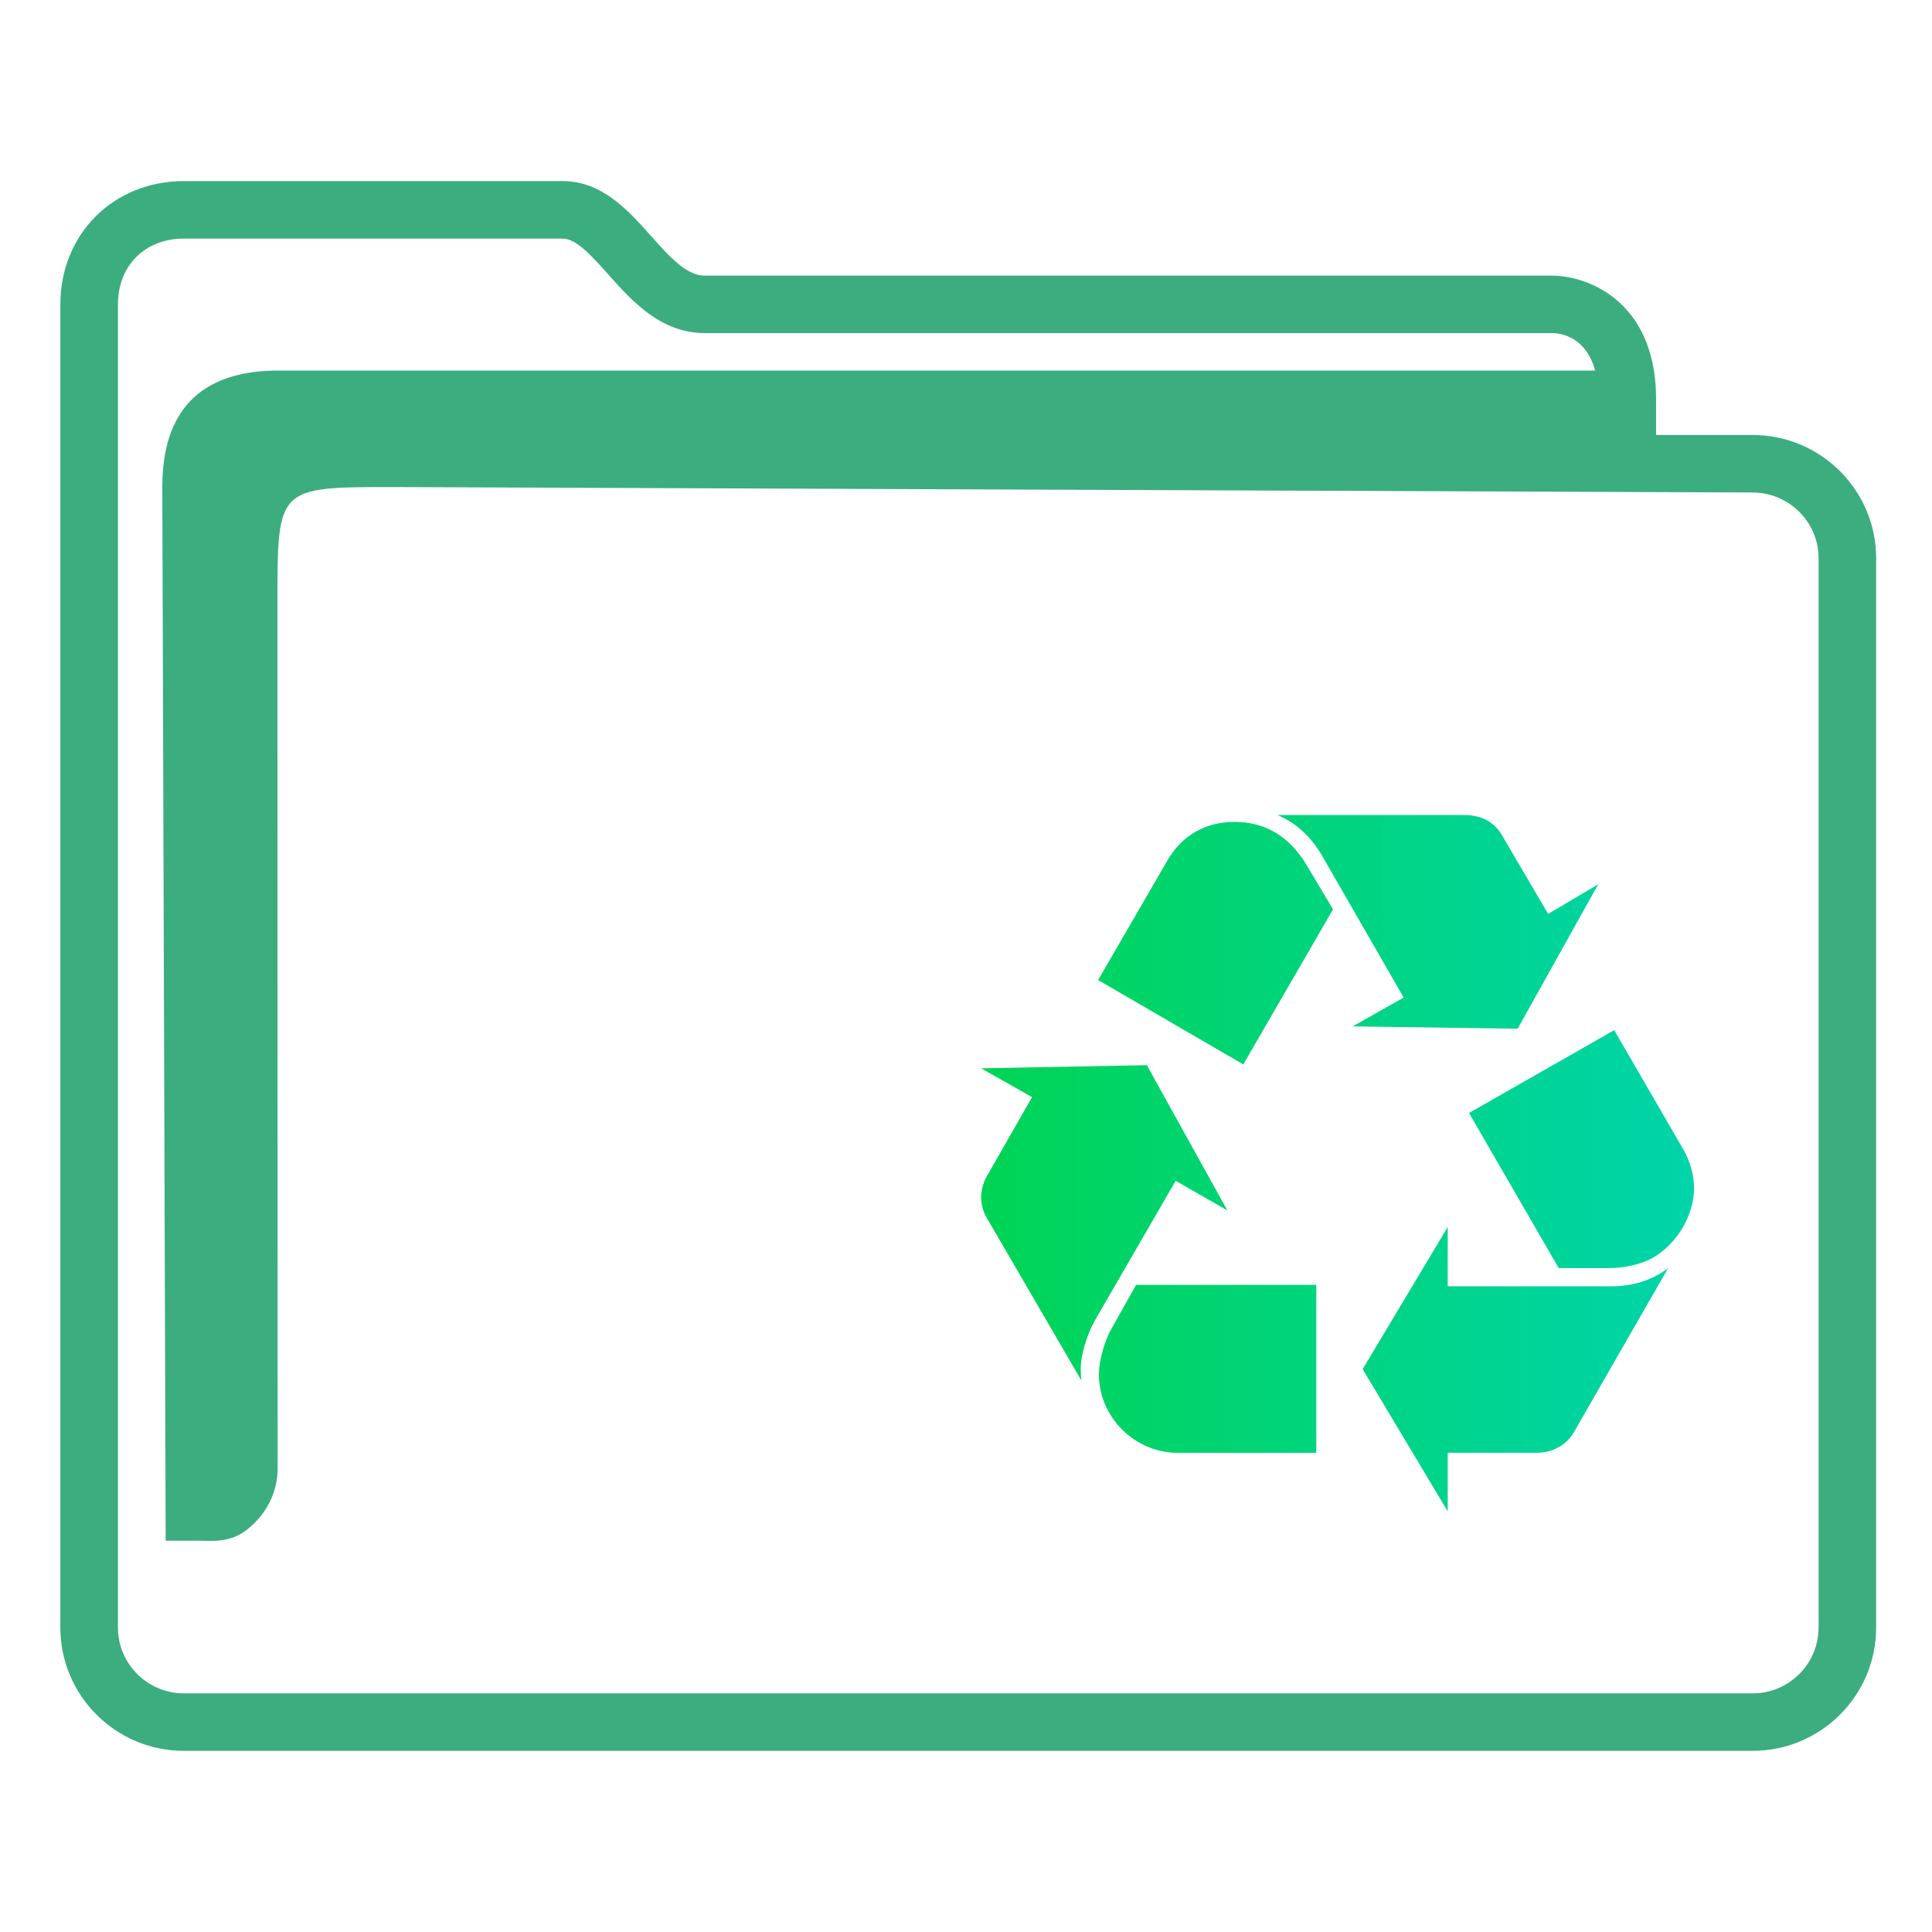
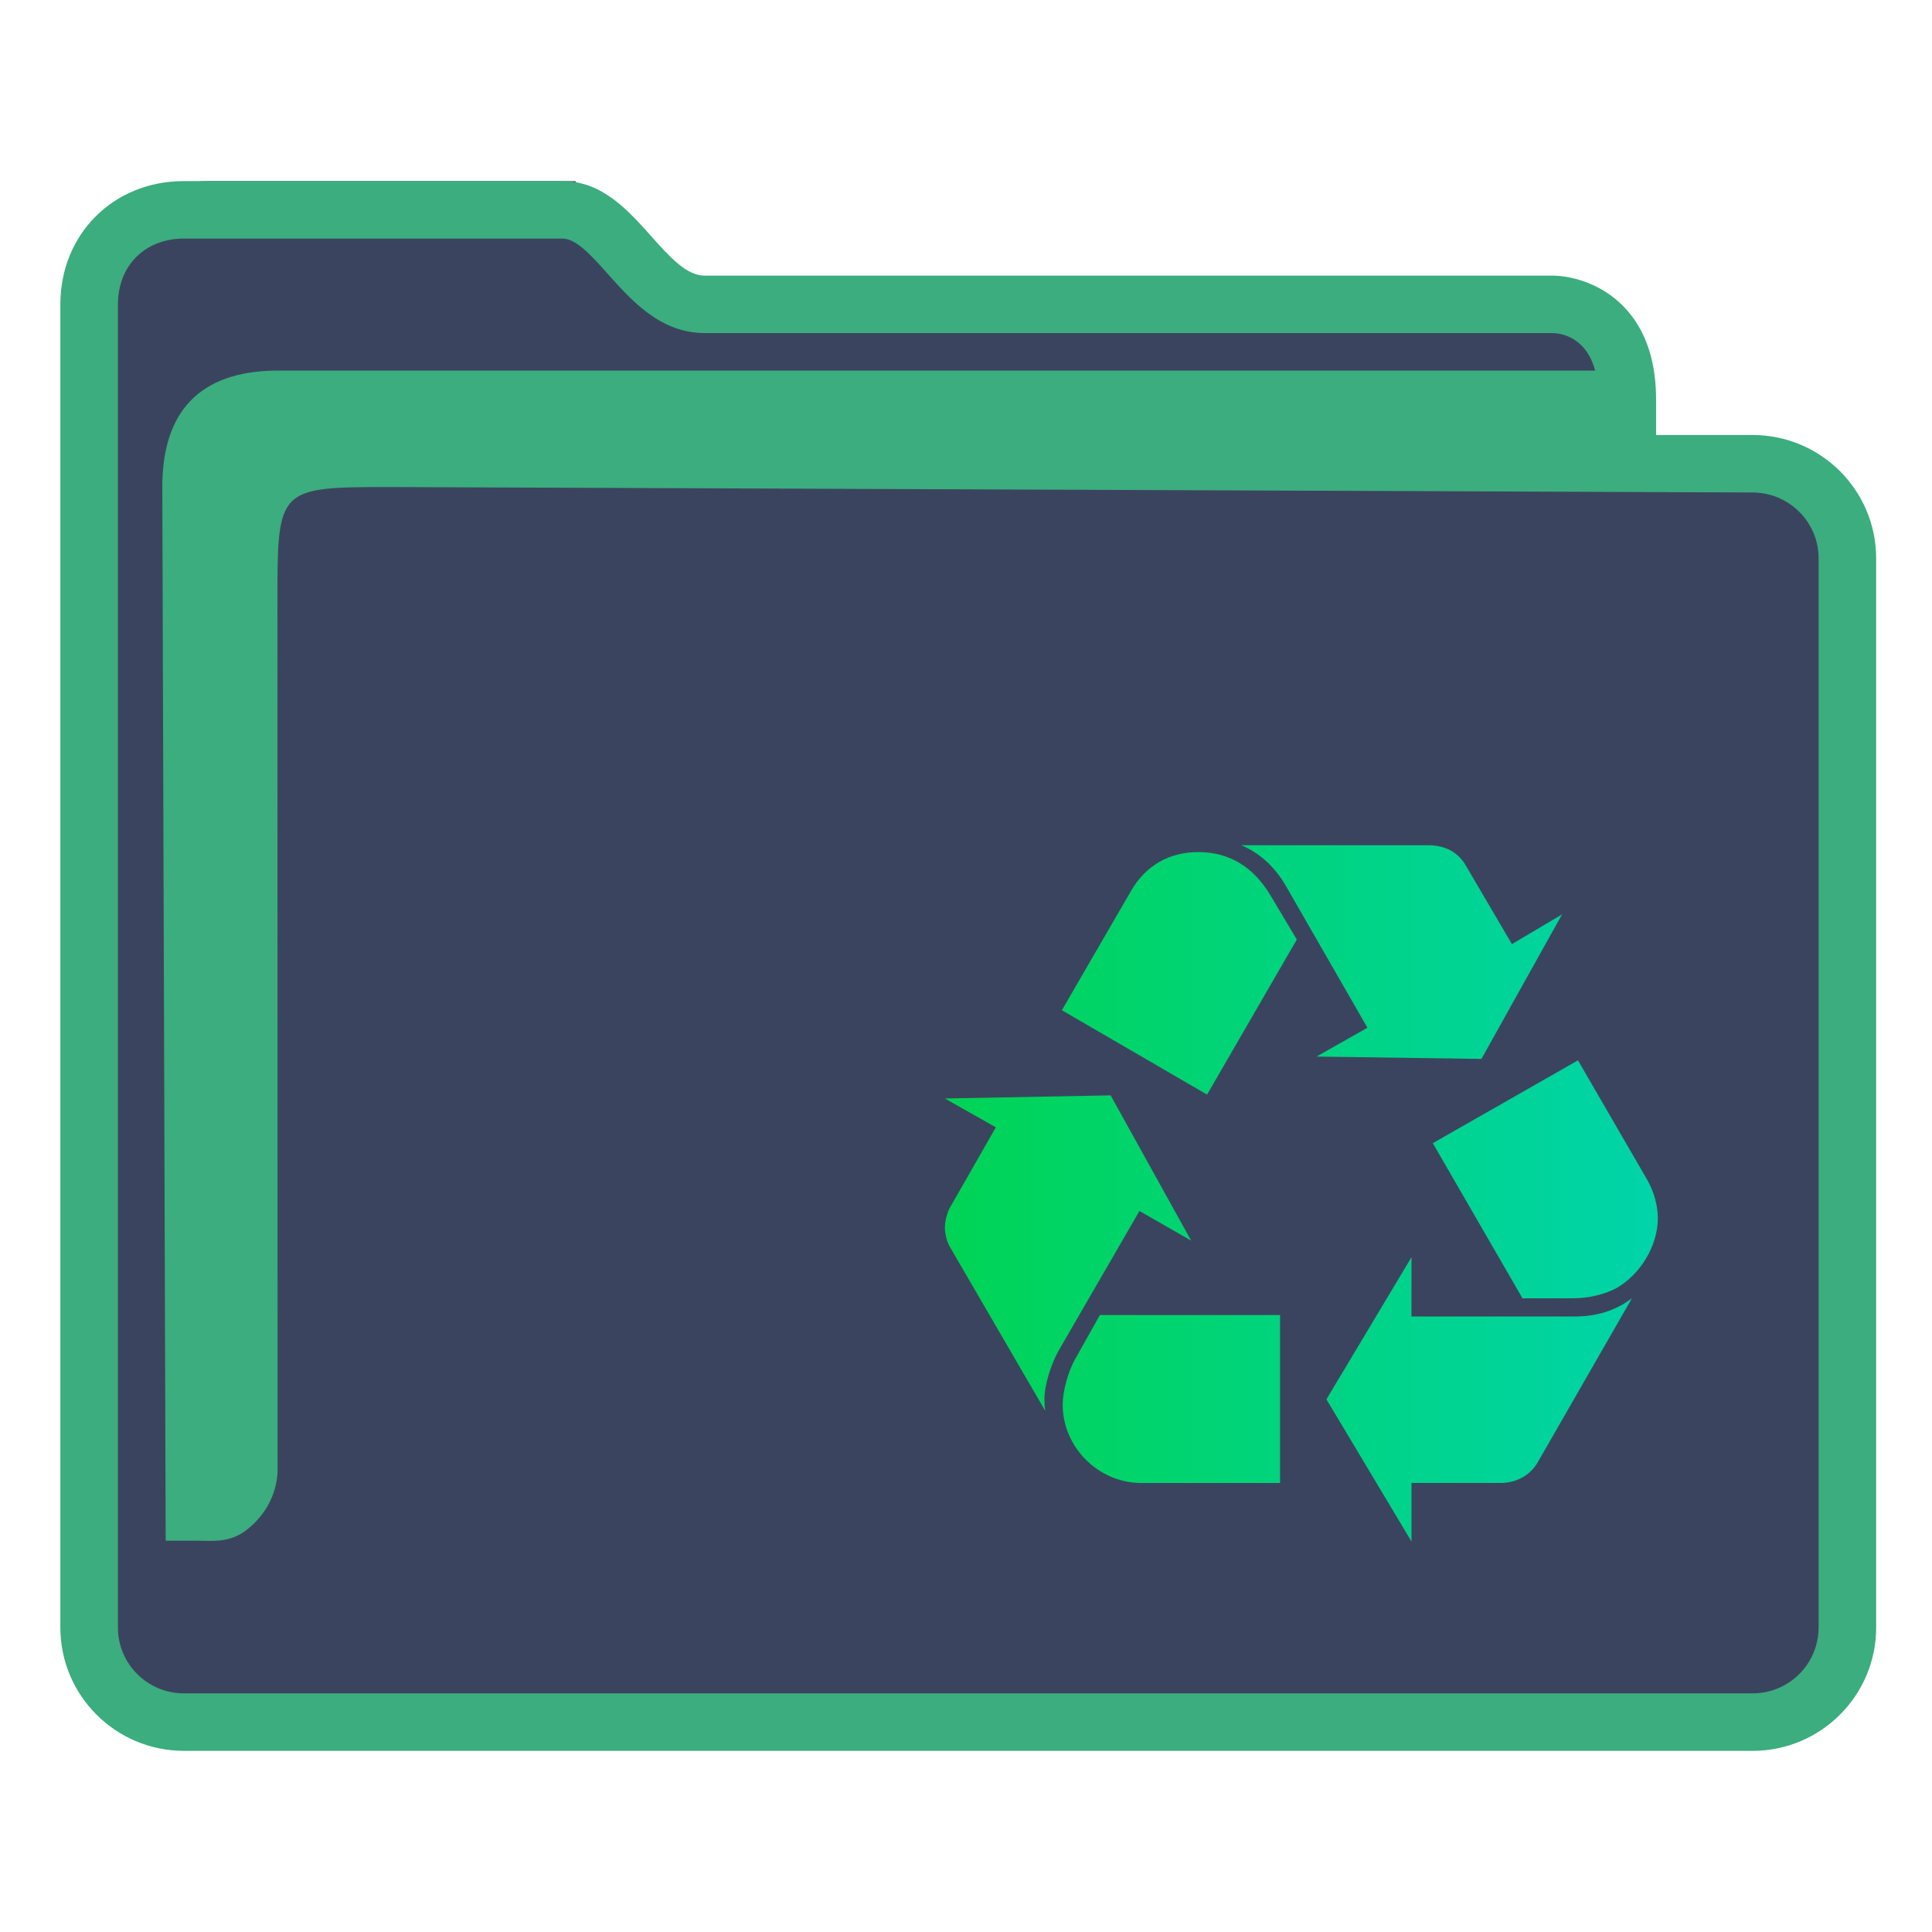
<svg xmlns="http://www.w3.org/2000/svg" xmlns:xlink="http://www.w3.org/1999/xlink" width="64" version="1.1" height="64" id="svg15">
  <defs id="defs5455">
    <linearGradient id="linearGradient917">
      <stop style="stop-color:#00d455;stop-opacity:1" offset="0" id="stop913" />
      <stop style="stop-color:#00d4aa;stop-opacity:1" offset="1" id="stop915" />
    </linearGradient>
-     <linearGradient xlink:href="#linearGradient917" id="linearGradient919" x1="417.071" y1="522.33" x2="440.689" y2="522.33" gradientUnits="userSpaceOnUse" />
+     <linearGradient xlink:href="#linearGradient917" id="linearGradient1177" gradientUnits="userSpaceOnUse" x1="417.071" y1="522.33" x2="440.689" y2="522.33" gradientTransform="translate(-1.2,1.00003)" />
  </defs>
  <g id="layer1" transform="translate(-384.5714,-483.798)">
    <g transform="matrix(0.7435117,0,0,0.7428536,332.4957,-244.9084)" id="g4" />
-     <path d="m 442.63,498.208 h -3.199 v -1.181 c 0,-2.051 -0.9,-3.062 -1.655,-3.549 -0.81,-0.522 -1.605,-0.549 -1.757,-0.549 h -28.109 c -0.602,0 -1.168,-0.635 -1.767,-1.307 -0.762,-0.855 -1.626,-1.825 -2.937,-1.825 h -12.544 c -2.332,0 -4.091,1.755 -4.091,4.083 v 43.834 c 0,2.252 1.835,4.083 4.091,4.083 h 51.968 c 2.256,0 4.091,-1.831 4.091,-4.083 v -35.423 c 0,-2.252 -1.835,-4.083 -4.091,-4.083 z m 2.184,39.506 c 0,1.202 -0.98,2.179 -2.184,2.179 h -51.968 c -1.205,0 -2.184,-0.977 -2.184,-2.179 v -43.834 c 0,-1.283 0.898,-2.179 2.184,-2.179 h 12.544 c 0.456,0 0.969,0.576 1.513,1.186 0.772,0.866 1.733,1.944 3.191,1.944 h 28.097 c 0.288,0.008 1.105,0.133 1.405,1.243 h -43.761 c -2.432,0.05 -3.703,1.319 -3.703,3.858 l 0.112,34.904 h 1.159 c 0,0 -0.241,0.002 9.7e-4,0.002 0.375,0 0.967,0.073 1.52,-0.359 0.994,-0.778 1.036,-1.786 1.027,-2.062 l -0.005,-28.677 c 0,-3.808 0,-3.808 3.814,-3.808 l 45.055,0.18 c 1.205,0.005 2.184,0.978 2.184,2.179 v 35.423 z" id="path2-3-3" style="fill:#3bad7e;fill-opacity:1;stroke-width:0.635" />
-     <path style="color:#232629;fill:url(#linearGradient919);fill-opacity:1;stroke:none" d="m 426.89,510.798 c 0.605,0.252 1.109,0.708 1.486,1.361 l 2.693,4.684 -1.686,0.955 5.463,0.078 2.67,-4.787 -1.66,0.984 -1.537,-2.619 c -0.253,-0.429 -0.68,-0.656 -1.234,-0.656 z m -1.434,0.227 c -0.956,0 -1.739,0.453 -2.217,1.285 l -2.291,3.953 4.809,2.795 2.973,-5.137 -0.857,-1.436 c -0.579,-0.981 -1.384,-1.461 -2.416,-1.461 z m 12.588,6.898 -4.809,2.744 2.971,5.139 h 1.662 c 0.527,0 1.057,-0.128 1.436,-0.33 0.805,-0.453 1.385,-1.41 1.385,-2.316 0,-0.436 -0.126,-0.88 -0.354,-1.283 z m -15.482,1.16 -5.49,0.104 1.688,0.955 -1.512,2.645 c -0.101,0.176 -0.176,0.452 -0.176,0.68 0,0.227 0.075,0.479 0.176,0.654 l 3.148,5.412 c -0.025,-0.176 -0.025,-0.301 -0.025,-0.4 0,-0.429 0.201,-1.11 0.453,-1.562 h -0.002 l 2.695,-4.658 1.713,0.982 z m 9.967,5.361 -2.818,4.709 2.818,4.709 V 531.923 h 2.947 c 0.529,0 0.981,-0.252 1.232,-0.68 l 3.123,-5.438 c -0.528,0.402 -1.157,0.604 -1.912,0.604 h -5.391 z m -10.322,1.916 -0.805,1.434 c -0.252,0.428 -0.428,1.109 -0.428,1.529 0,1.418 1.182,2.602 2.617,2.602 h 4.584 v -5.564 z" class="ColorScheme-Text" id="path12" />
+     <path id="fill" d="m 387.571,492.798 v 45 c 0.109,1.511 1,3 3.906,3 h 49.824 c 3.269,0 4.384,-0.499 4.269,-4 v -36 c -1,-2 -8,0 -8,-6 -12,-1 -34,1 -33.929,-5 h -12.074 c -1.998,0 -3.998,1 -3.998,3 z" style="color:#1e92ff;fill:#3b445f;fill-opacity:1;fill-rule:nonzero;stroke:none;stroke-width:10.512" class="ColorScheme-ButtonFocus" />
+     <path d="m 442.63,498.208 h -3.199 v -1.181 c 0,-2.051 -0.9,-3.062 -1.655,-3.549 -0.81,-0.522 -1.605,-0.549 -1.757,-0.549 h -28.109 c -0.602,0 -1.168,-0.635 -1.767,-1.307 -0.762,-0.855 -1.626,-1.825 -2.937,-1.825 h -12.544 c -2.332,0 -4.091,1.755 -4.091,4.083 v 43.834 c 0,2.252 1.835,4.083 4.091,4.083 h 51.968 c 2.256,0 4.091,-1.831 4.091,-4.083 v -35.423 c 0,-2.252 -1.835,-4.083 -4.091,-4.083 z m 2.184,39.506 c 0,1.202 -0.98,2.179 -2.184,2.179 h -51.968 c -1.205,0 -2.184,-0.977 -2.184,-2.179 v -43.834 c 0,-1.283 0.898,-2.179 2.184,-2.179 h 12.544 c 0.456,0 0.969,0.576 1.513,1.186 0.772,0.866 1.733,1.944 3.191,1.944 h 28.097 c 0.288,0.008 1.105,0.133 1.405,1.243 h -43.761 c -2.432,0.05 -3.703,1.319 -3.703,3.858 l 0.112,34.904 h 1.159 c 0,0 -0.241,0.002 9.7e-4,0.002 0.375,0 0.967,0.073 1.52,-0.359 0.994,-0.778 1.036,-1.786 1.027,-2.062 l -0.005,-28.677 c 0,-3.808 0,-3.808 3.814,-3.808 l 45.055,0.18 c 1.205,0.005 2.184,0.978 2.184,2.179 v 35.423 z" id="path2-3-3-7" style="fill:#3bad7e;fill-opacity:1;stroke-width:0.635" />
+     <path style="color:#232629;fill:url(#linearGradient1177);fill-opacity:1;stroke:none" d="m 425.69,511.798 c 0.605,0.252 1.109,0.708 1.486,1.361 l 2.693,4.684 -1.686,0.955 5.463,0.078 2.67,-4.787 -1.66,0.984 -1.537,-2.619 c -0.253,-0.429 -0.68,-0.656 -1.234,-0.656 z m -1.434,0.227 c -0.956,0 -1.739,0.453 -2.217,1.285 l -2.291,3.953 4.809,2.795 2.973,-5.137 -0.857,-1.436 c -0.579,-0.981 -1.384,-1.461 -2.416,-1.461 z m 12.588,6.898 -4.809,2.744 2.971,5.139 h 1.662 c 0.527,0 1.057,-0.128 1.436,-0.33 0.805,-0.453 1.385,-1.41 1.385,-2.316 0,-0.436 -0.126,-0.88 -0.354,-1.283 z m -15.482,1.16 -5.49,0.104 1.688,0.955 -1.512,2.645 c -0.101,0.176 -0.176,0.452 -0.176,0.68 0,0.227 0.075,0.479 0.176,0.654 l 3.148,5.412 c -0.025,-0.176 -0.025,-0.301 -0.025,-0.4 0,-0.429 0.201,-1.11 0.453,-1.562 h -0.002 l 2.695,-4.658 1.713,0.982 z m 9.967,5.361 -2.818,4.709 2.818,4.709 v -1.939 h 2.947 c 0.529,0 0.981,-0.252 1.232,-0.68 l 3.123,-5.438 c -0.528,0.402 -1.157,0.604 -1.912,0.604 h -5.391 z m -10.322,1.916 -0.805,1.434 c -0.252,0.428 -0.428,1.109 -0.428,1.529 0,1.418 1.182,2.602 2.617,2.602 h 4.584 v -5.564 z" class="ColorScheme-Text" id="path12-5" />
  </g>
</svg>
